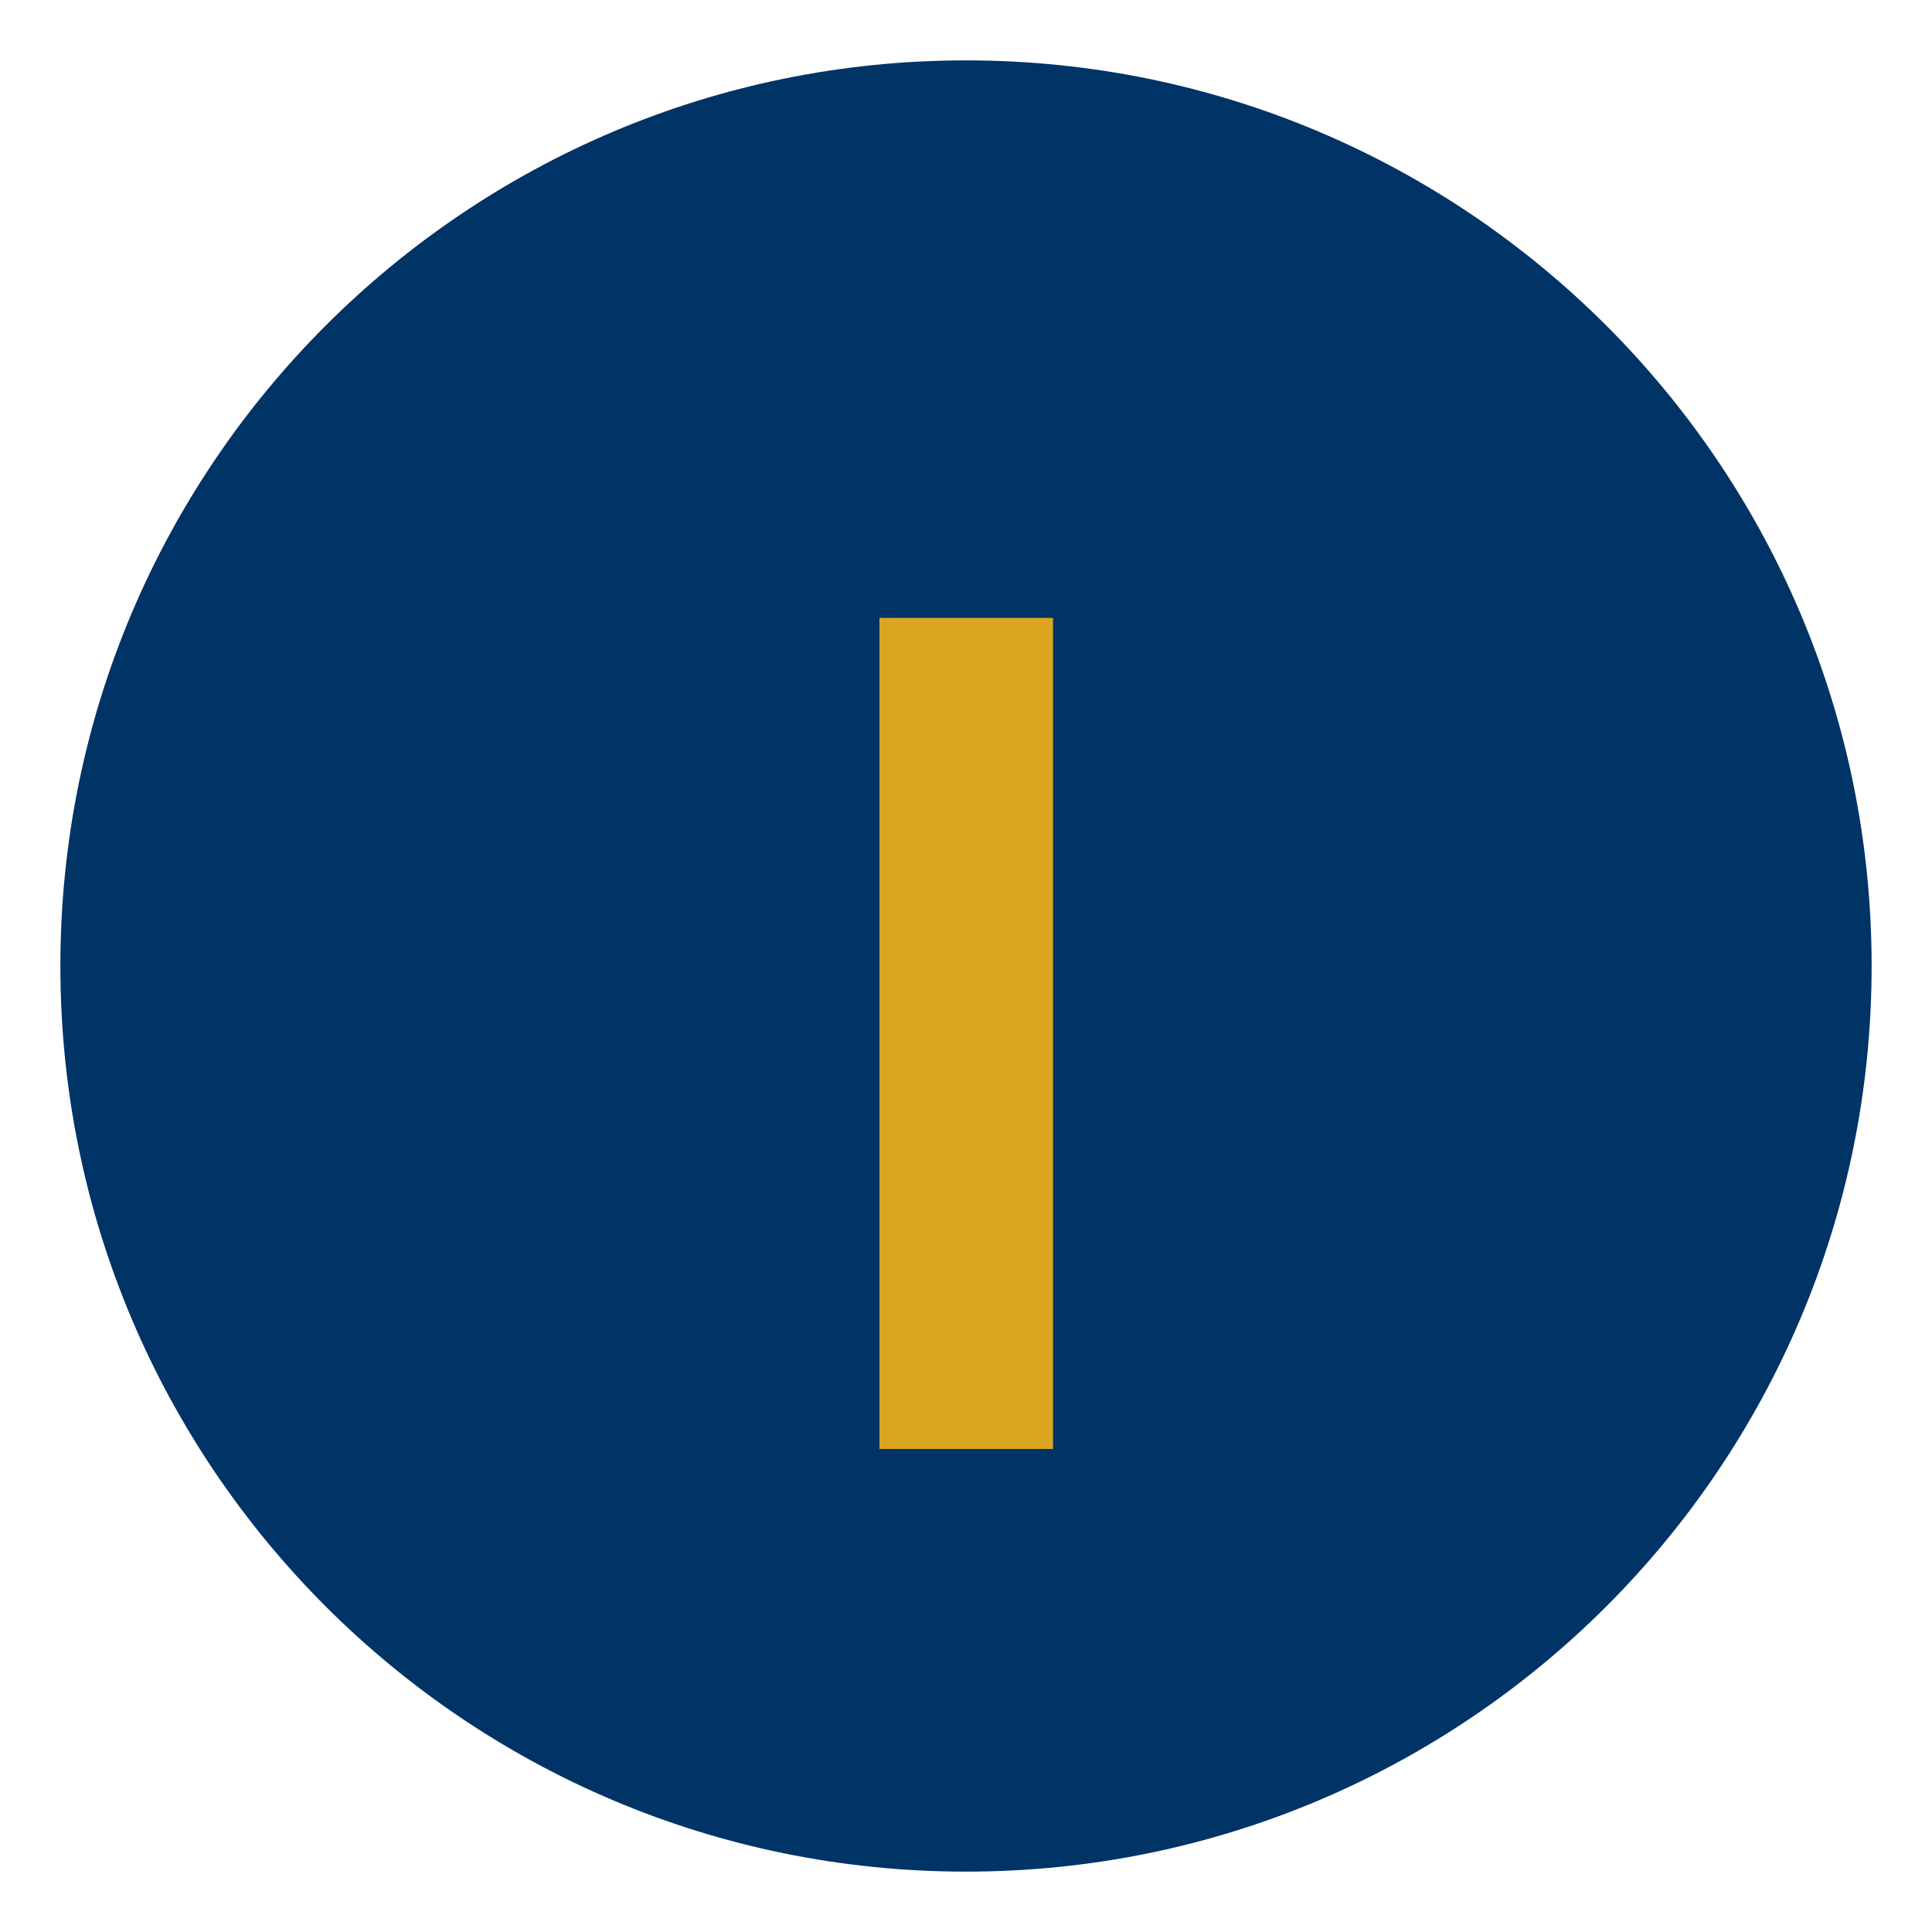
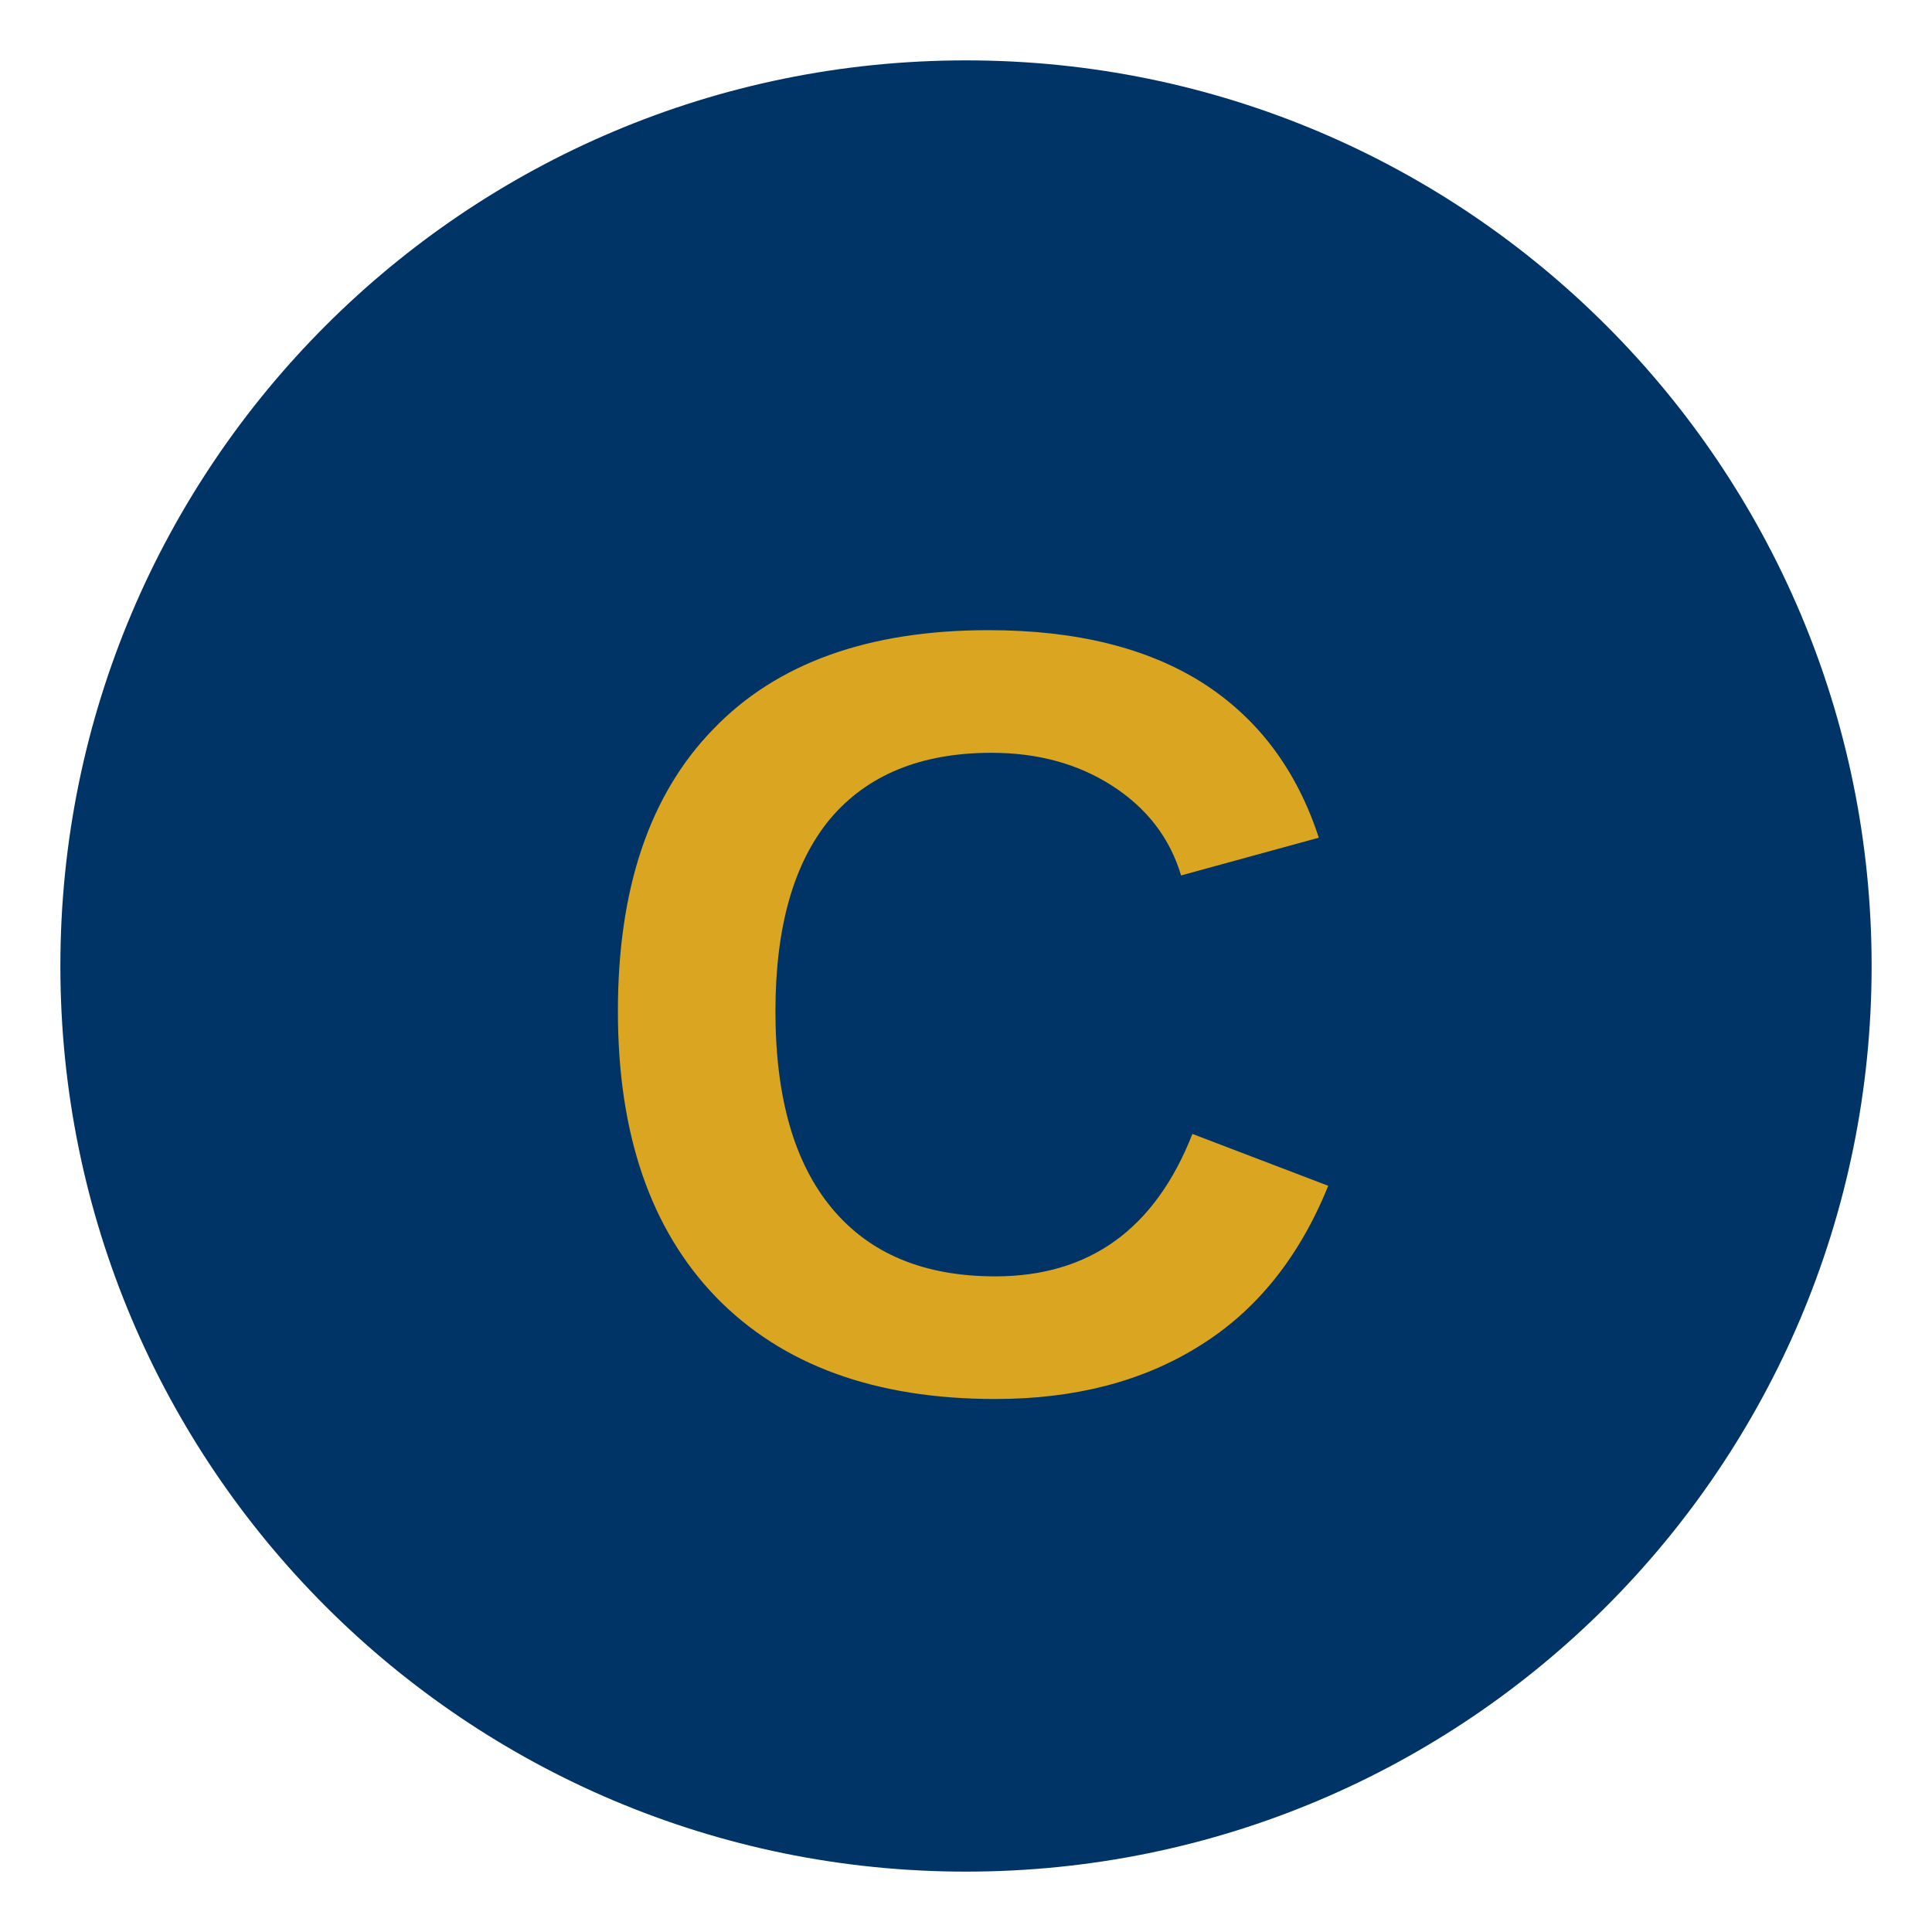
<svg xmlns="http://www.w3.org/2000/svg" width="32" height="32" viewBox="0 0 32 32">
  <circle cx="16" cy="16" r="15" fill="#003366" />
-   <text x="16" y="24" font-family="Arial" font-size="20" font-weight="bold" fill="#DAA520" text-anchor="middle">I</text>
+   <text x="16" y="23" font-family="Arial" font-size="18" font-weight="bold" fill="#DAA520" text-anchor="middle">C</text>
</svg>
